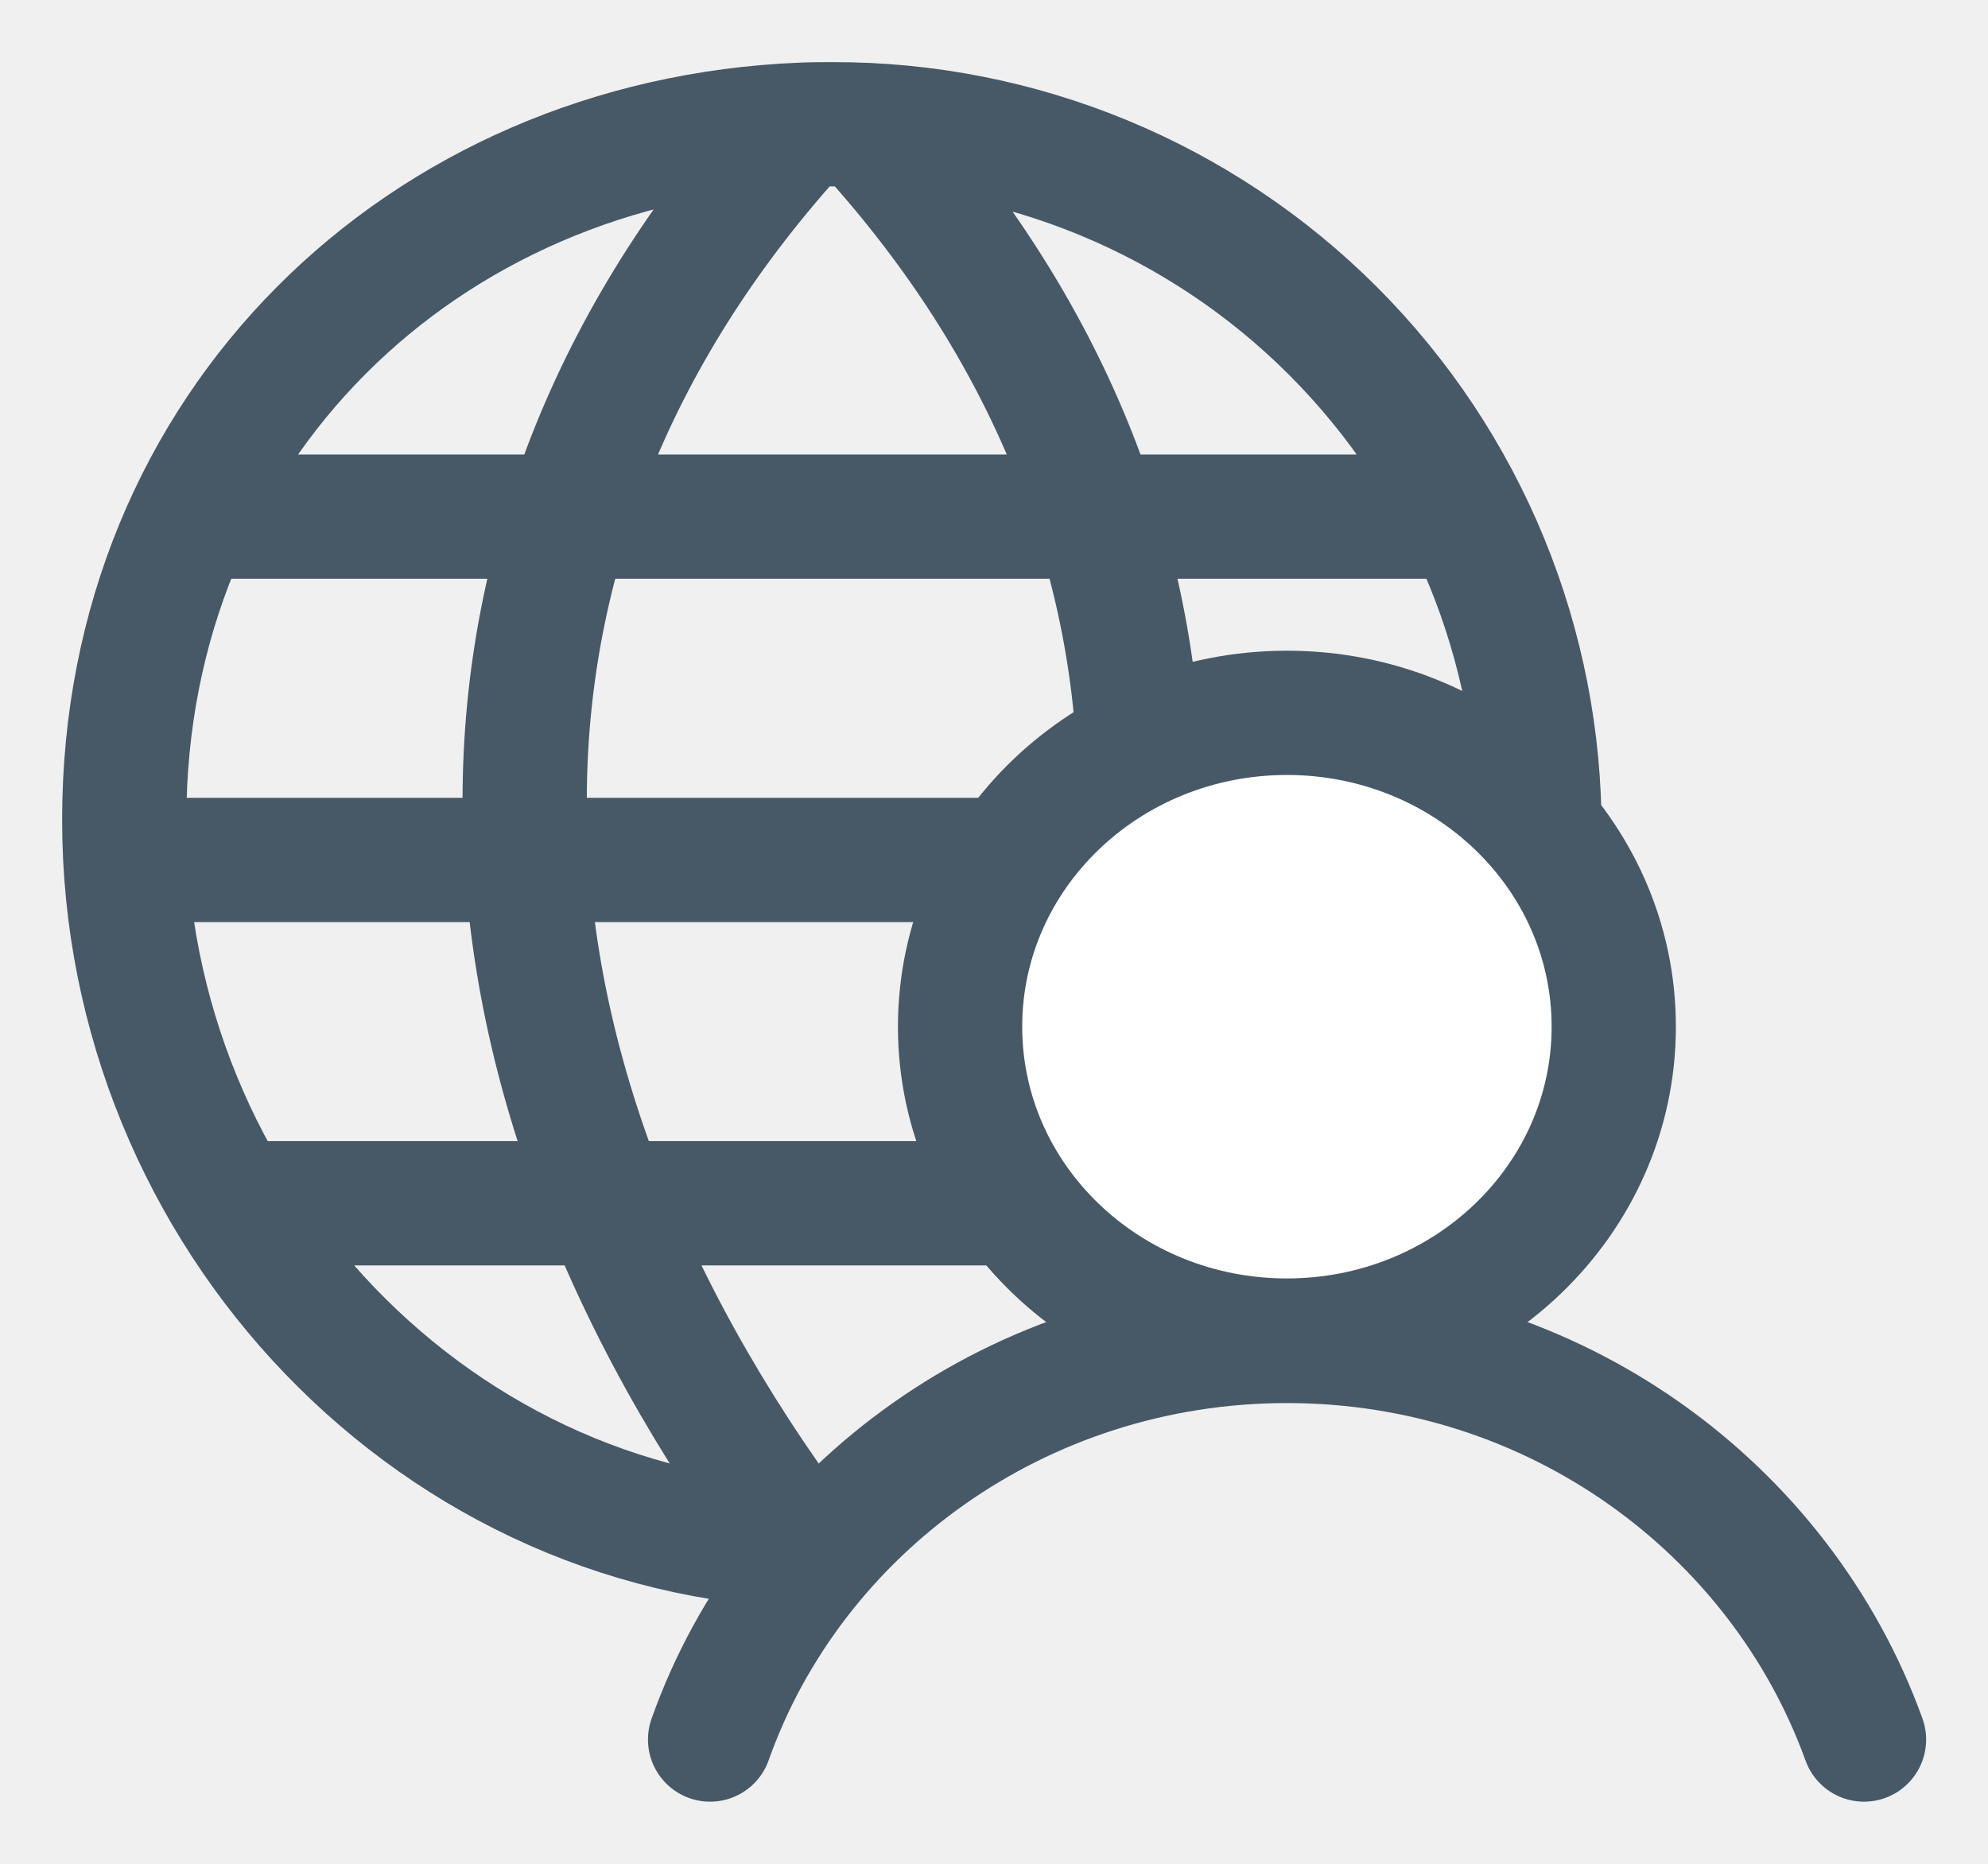
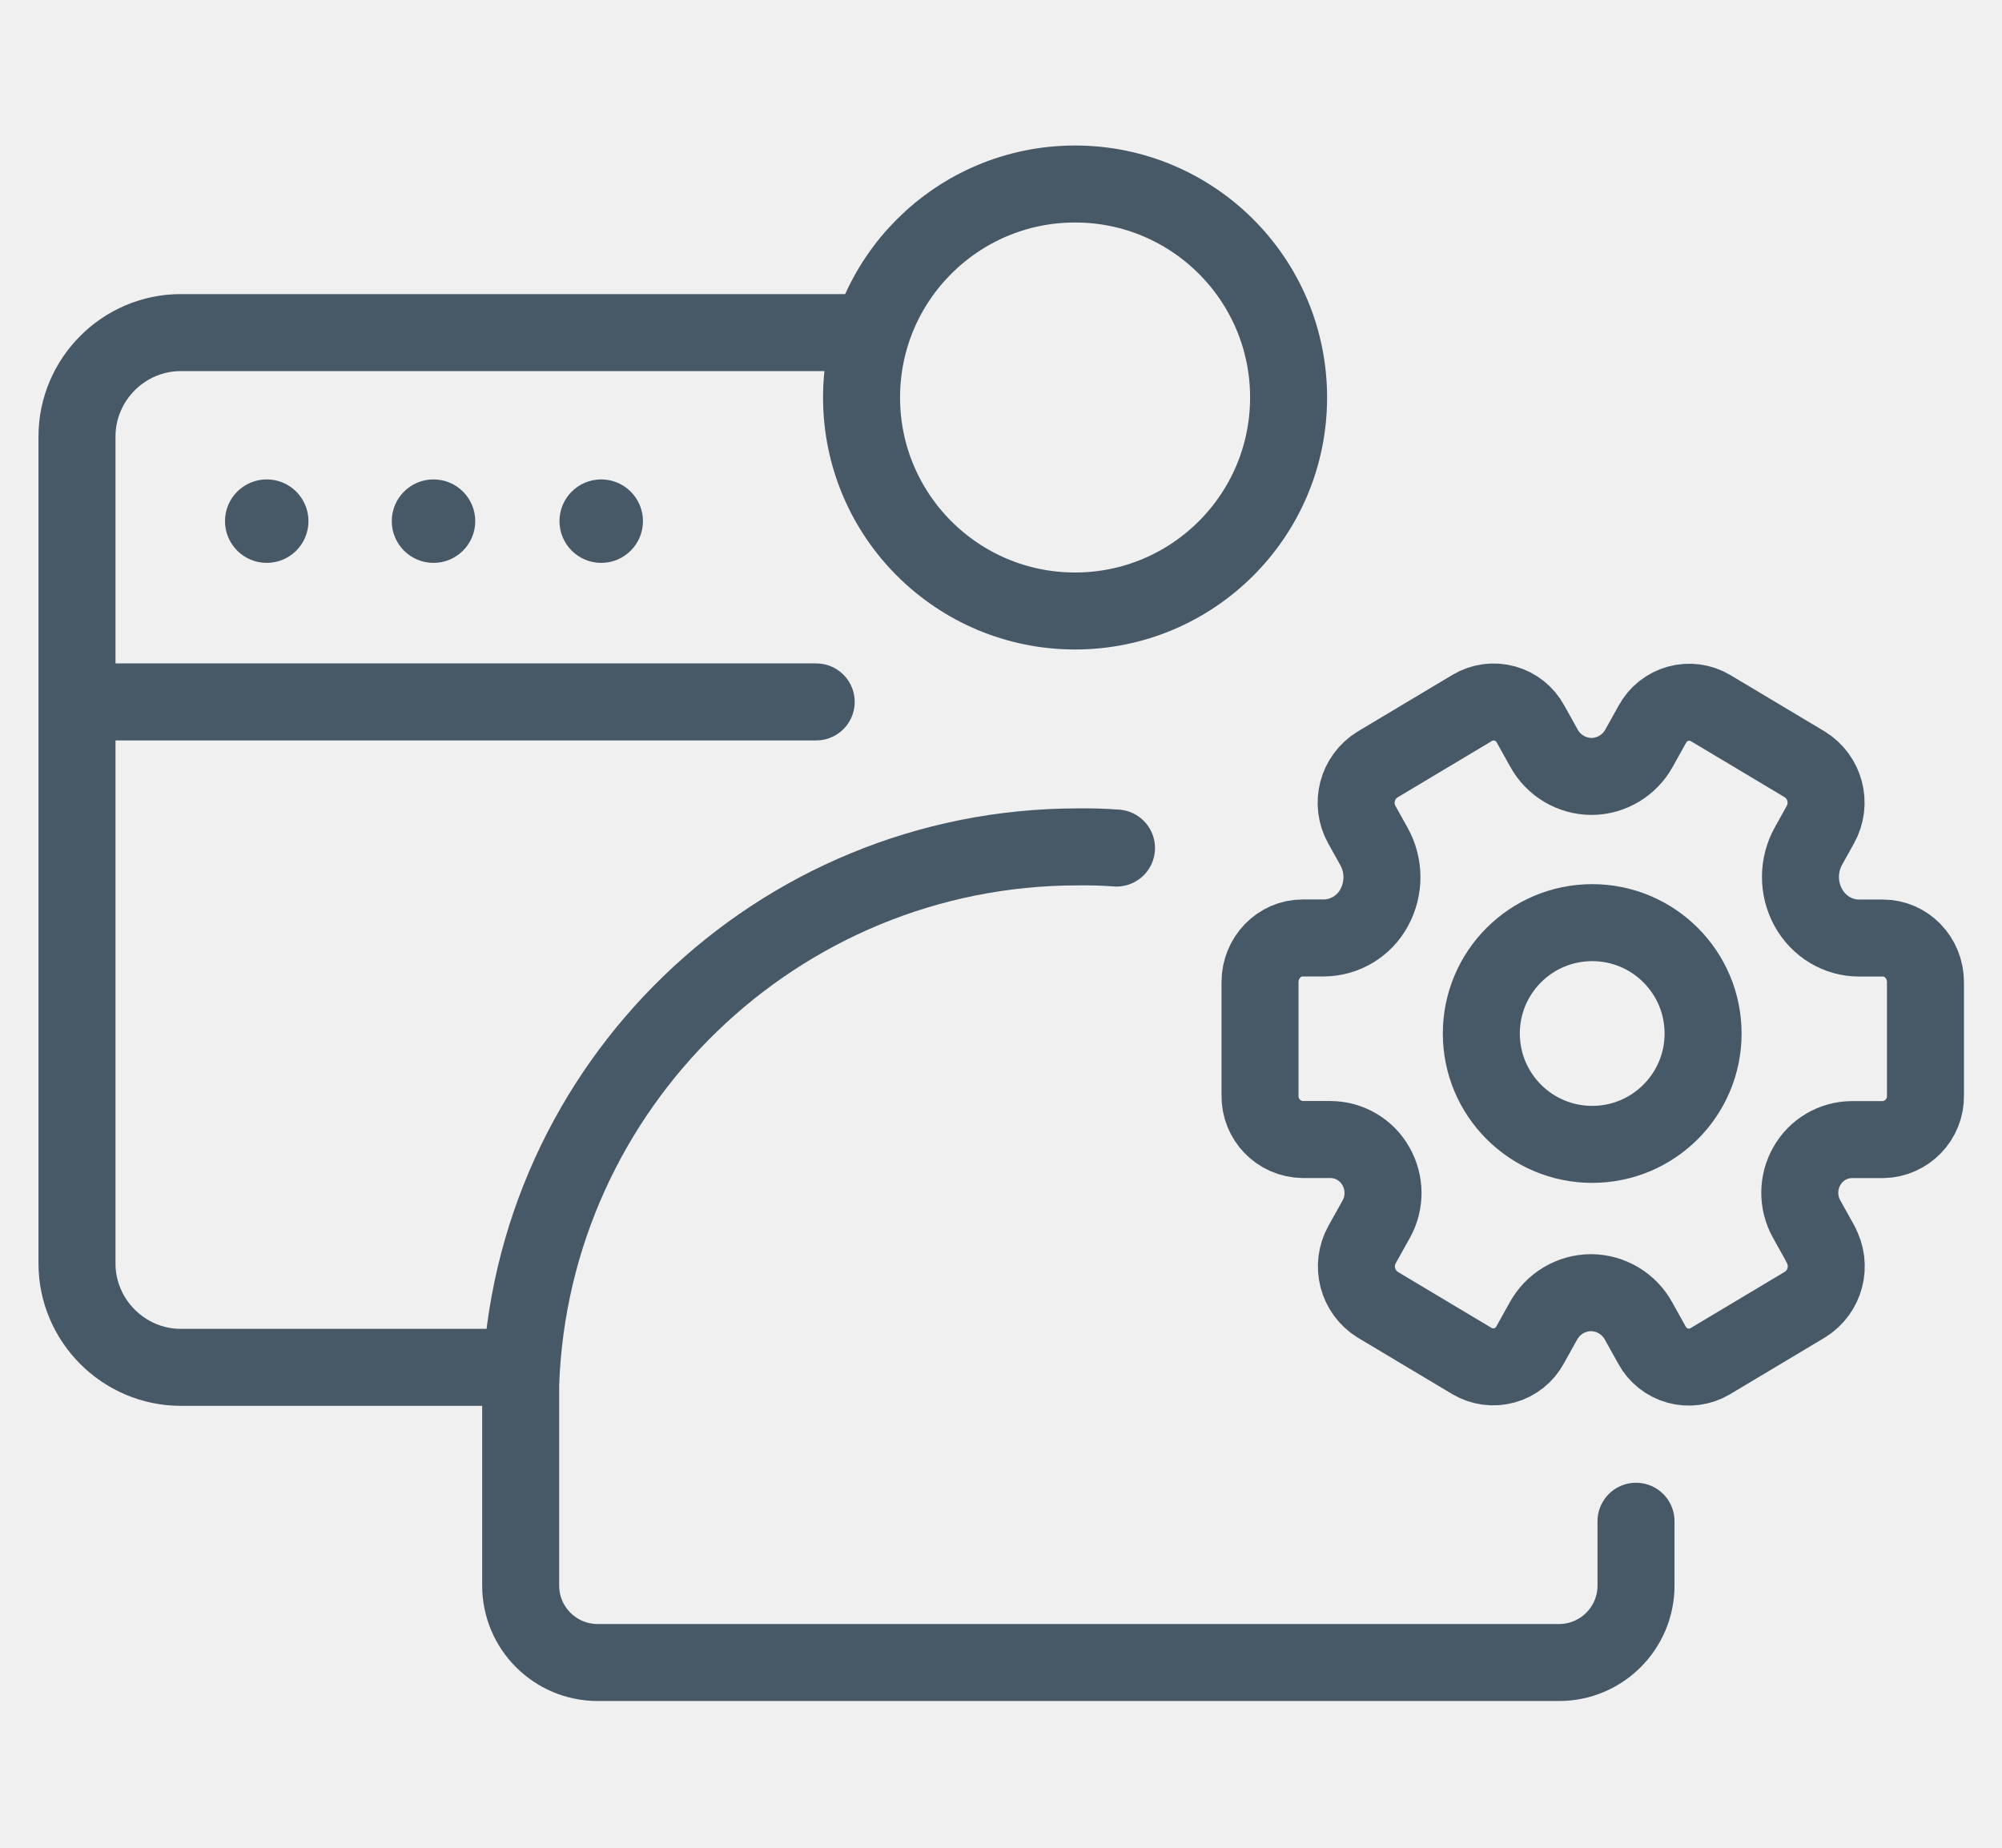
- <svg xmlns="http://www.w3.org/2000/svg" width="16" height="15" fill="none" viewBox="0 0 16 15">
-   <path stroke="#475867" stroke-miterlimit="10" d="M12.39 6.702A5.676 5.676 0 006.698 1c-.082 0-.165 0-.247.004C3.412 1.128 1 3.428 1 6.599c0 3.172 2.526 5.848 5.68 5.848M6.451 1.004c-2.971 3.235-2.971 7.457 0 11.438M6.947 1.006C8.38 2.564 9.121 4.35 9.173 6.23M1.865 9.684h9.698M1.55 4.158h10.253M1.006 6.921h11.38" />
-   <path fill="#fff" stroke="#475867" stroke-linecap="round" stroke-linejoin="round" d="M10.357 10.789c1.453 0 2.631-1.131 2.631-2.526 0-1.395-1.178-2.526-2.63-2.526-1.454 0-2.631 1.13-2.631 2.526 0 1.395 1.177 2.526 2.63 2.526z" />
-   <path stroke="#475867" stroke-linecap="round" stroke-linejoin="round" d="M15.002 14c-.671-1.857-2.487-3.208-4.644-3.208S6.373 12.143 5.715 14" />
+ <svg xmlns="http://www.w3.org/2000/svg" width="26" height="24" fill="none" viewBox="0 0 26 24">
+   <g stroke="#475867" stroke-linejoin="round">
+     <path d="M13.962 7.936a2.773 2.773 0 100-5.546 2.773 2.773 0 000 5.546z" />
+     <path stroke-linecap="round" d="M21.247 19.759v.835a1 1 0 01-1 1H7.762a1 1 0 01-1-1v-2.61C6.895 14.107 10.091 11 13.997 11a5.71 5.71 0 01.503.015" />
+   </g>
+   <g fill="#475867">
+     <circle cx="3.464" cy="6.769" r=".542" />
+     <circle cx="5.63" cy="6.769" r=".542" />
+     <circle cx="7.808" cy="6.769" r=".542" />
+   </g>
+   <g stroke="#475867" stroke-linejoin="round">
+     <path stroke-linecap="round" d="M11.08 4.32H2.348C1.607 4.32 1 4.928 1 5.669v10.742c0 .741.607 1.349 1.348 1.349H6.76M1 9.117h9.6" />
+     <path d="M23.643 16.162a.585.585 0 01-.202.783l-1.231.736a.544.544 0 01-.756-.21l-.173-.311a.71.71 0 00-.619-.37.71.71 0 00-.618.369l-.172.309a.544.544 0 01-.756.21l-1.223-.731a.585.585 0 01-.203-.783l.183-.328a.7.7 0 00-.004-.688.68.68 0 00-.589-.347h-.363a.563.563 0 01-.553-.573v-1.472c0-.316.248-.573.553-.573h.275a.75.75 0 00.655-.395.822.822 0 00-.003-.793l-.157-.282a.584.584 0 01.203-.783l1.231-.736a.544.544 0 01.756.21l.173.311a.71.71 0 00.619.37.71.71 0 00.618-.369l.172-.309a.544.544 0 01.756-.21l1.223.731a.585.585 0 01.203.783l-.155.279c-.137.246-.138.55-.002.797s.387.397.659.397h.31c.305 0 .553.256.553.573v1.472a.563.563 0 01-.553.573h-.403a.675.675 0 00-.585.345.7.7 0 00-.004.684l.185.332z" />
+     <path d="M20.678 14.864a1.44 1.44 0 100-2.88 1.44 1.44 0 100 2.88z" />
+   </g>
</svg>
